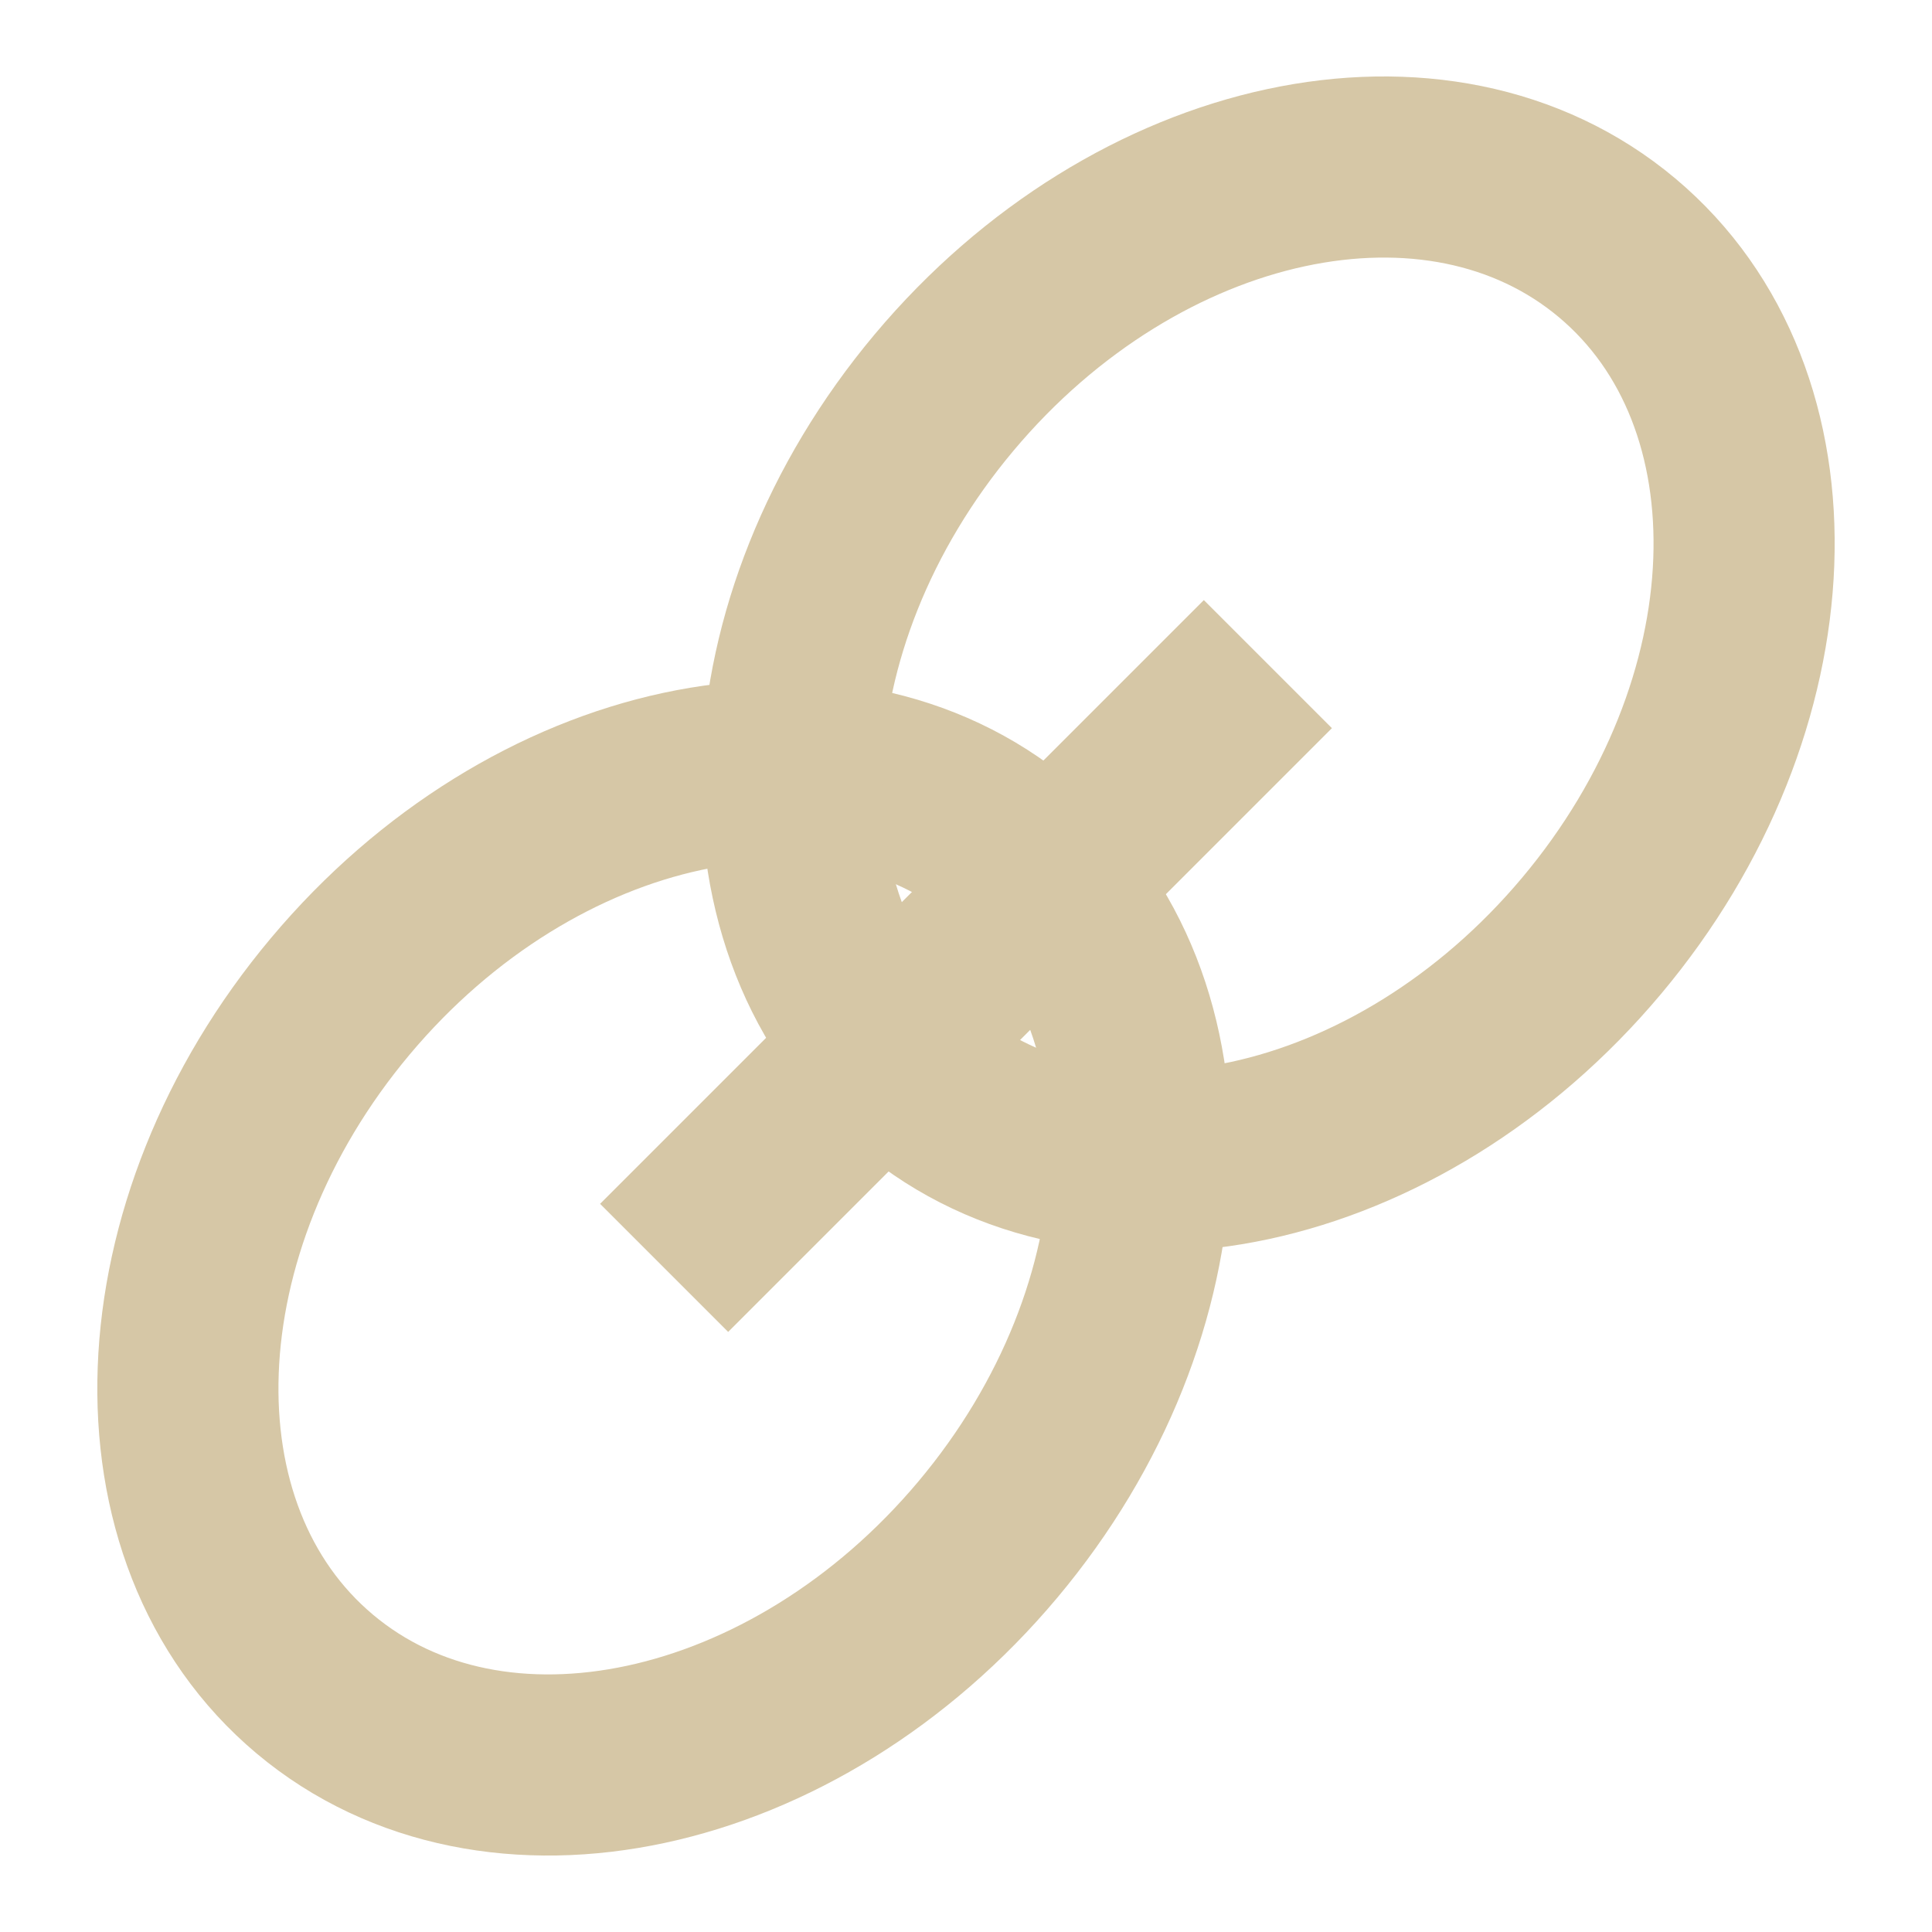
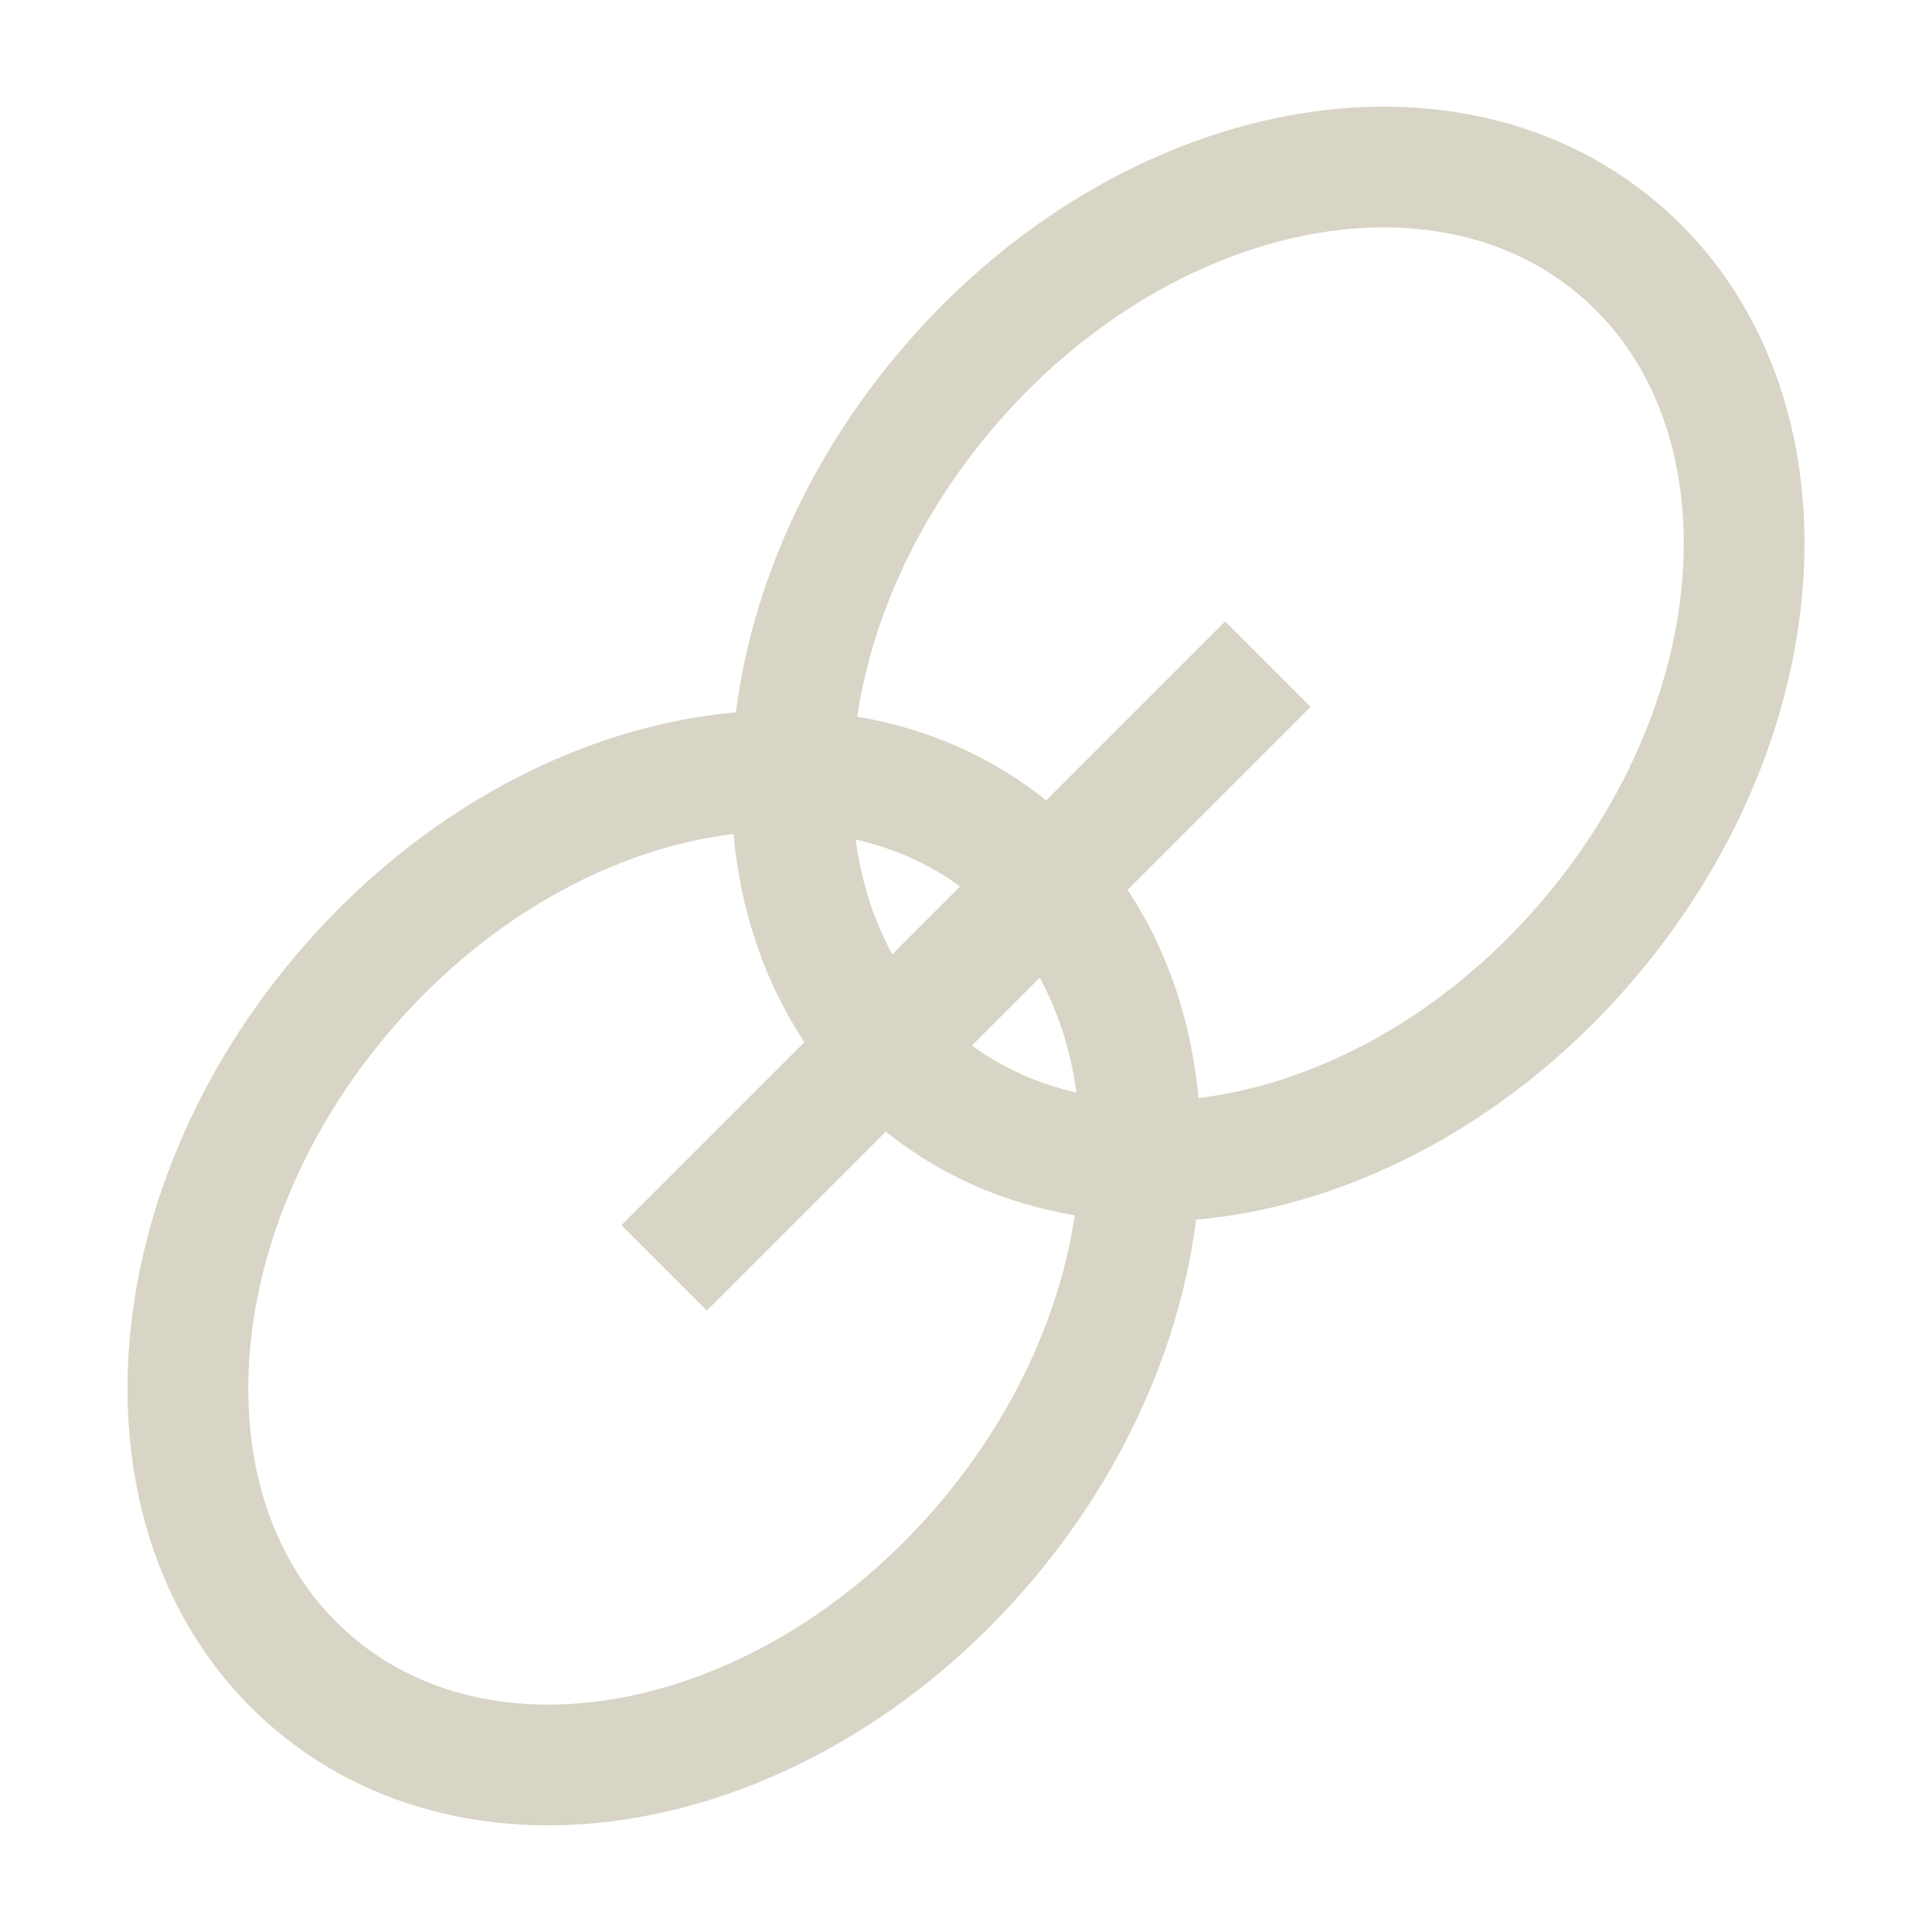
<svg xmlns="http://www.w3.org/2000/svg" width="32" height="32" viewBox="0 0 32 32">
-   <g fill="none" stroke="#d6c7a6" stroke-width="3">
+   <g fill="none" stroke="#d8d5c6" stroke-width="2">
    <ellipse cx="11" cy="21" rx="7" ry="9" transform="rotate(40 11 21)" />
    <ellipse cx="21" cy="11" rx="7" ry="9" transform="rotate(40 21 11)" />
    <path d="M11 21L21 11" />
  </g>
</svg>
